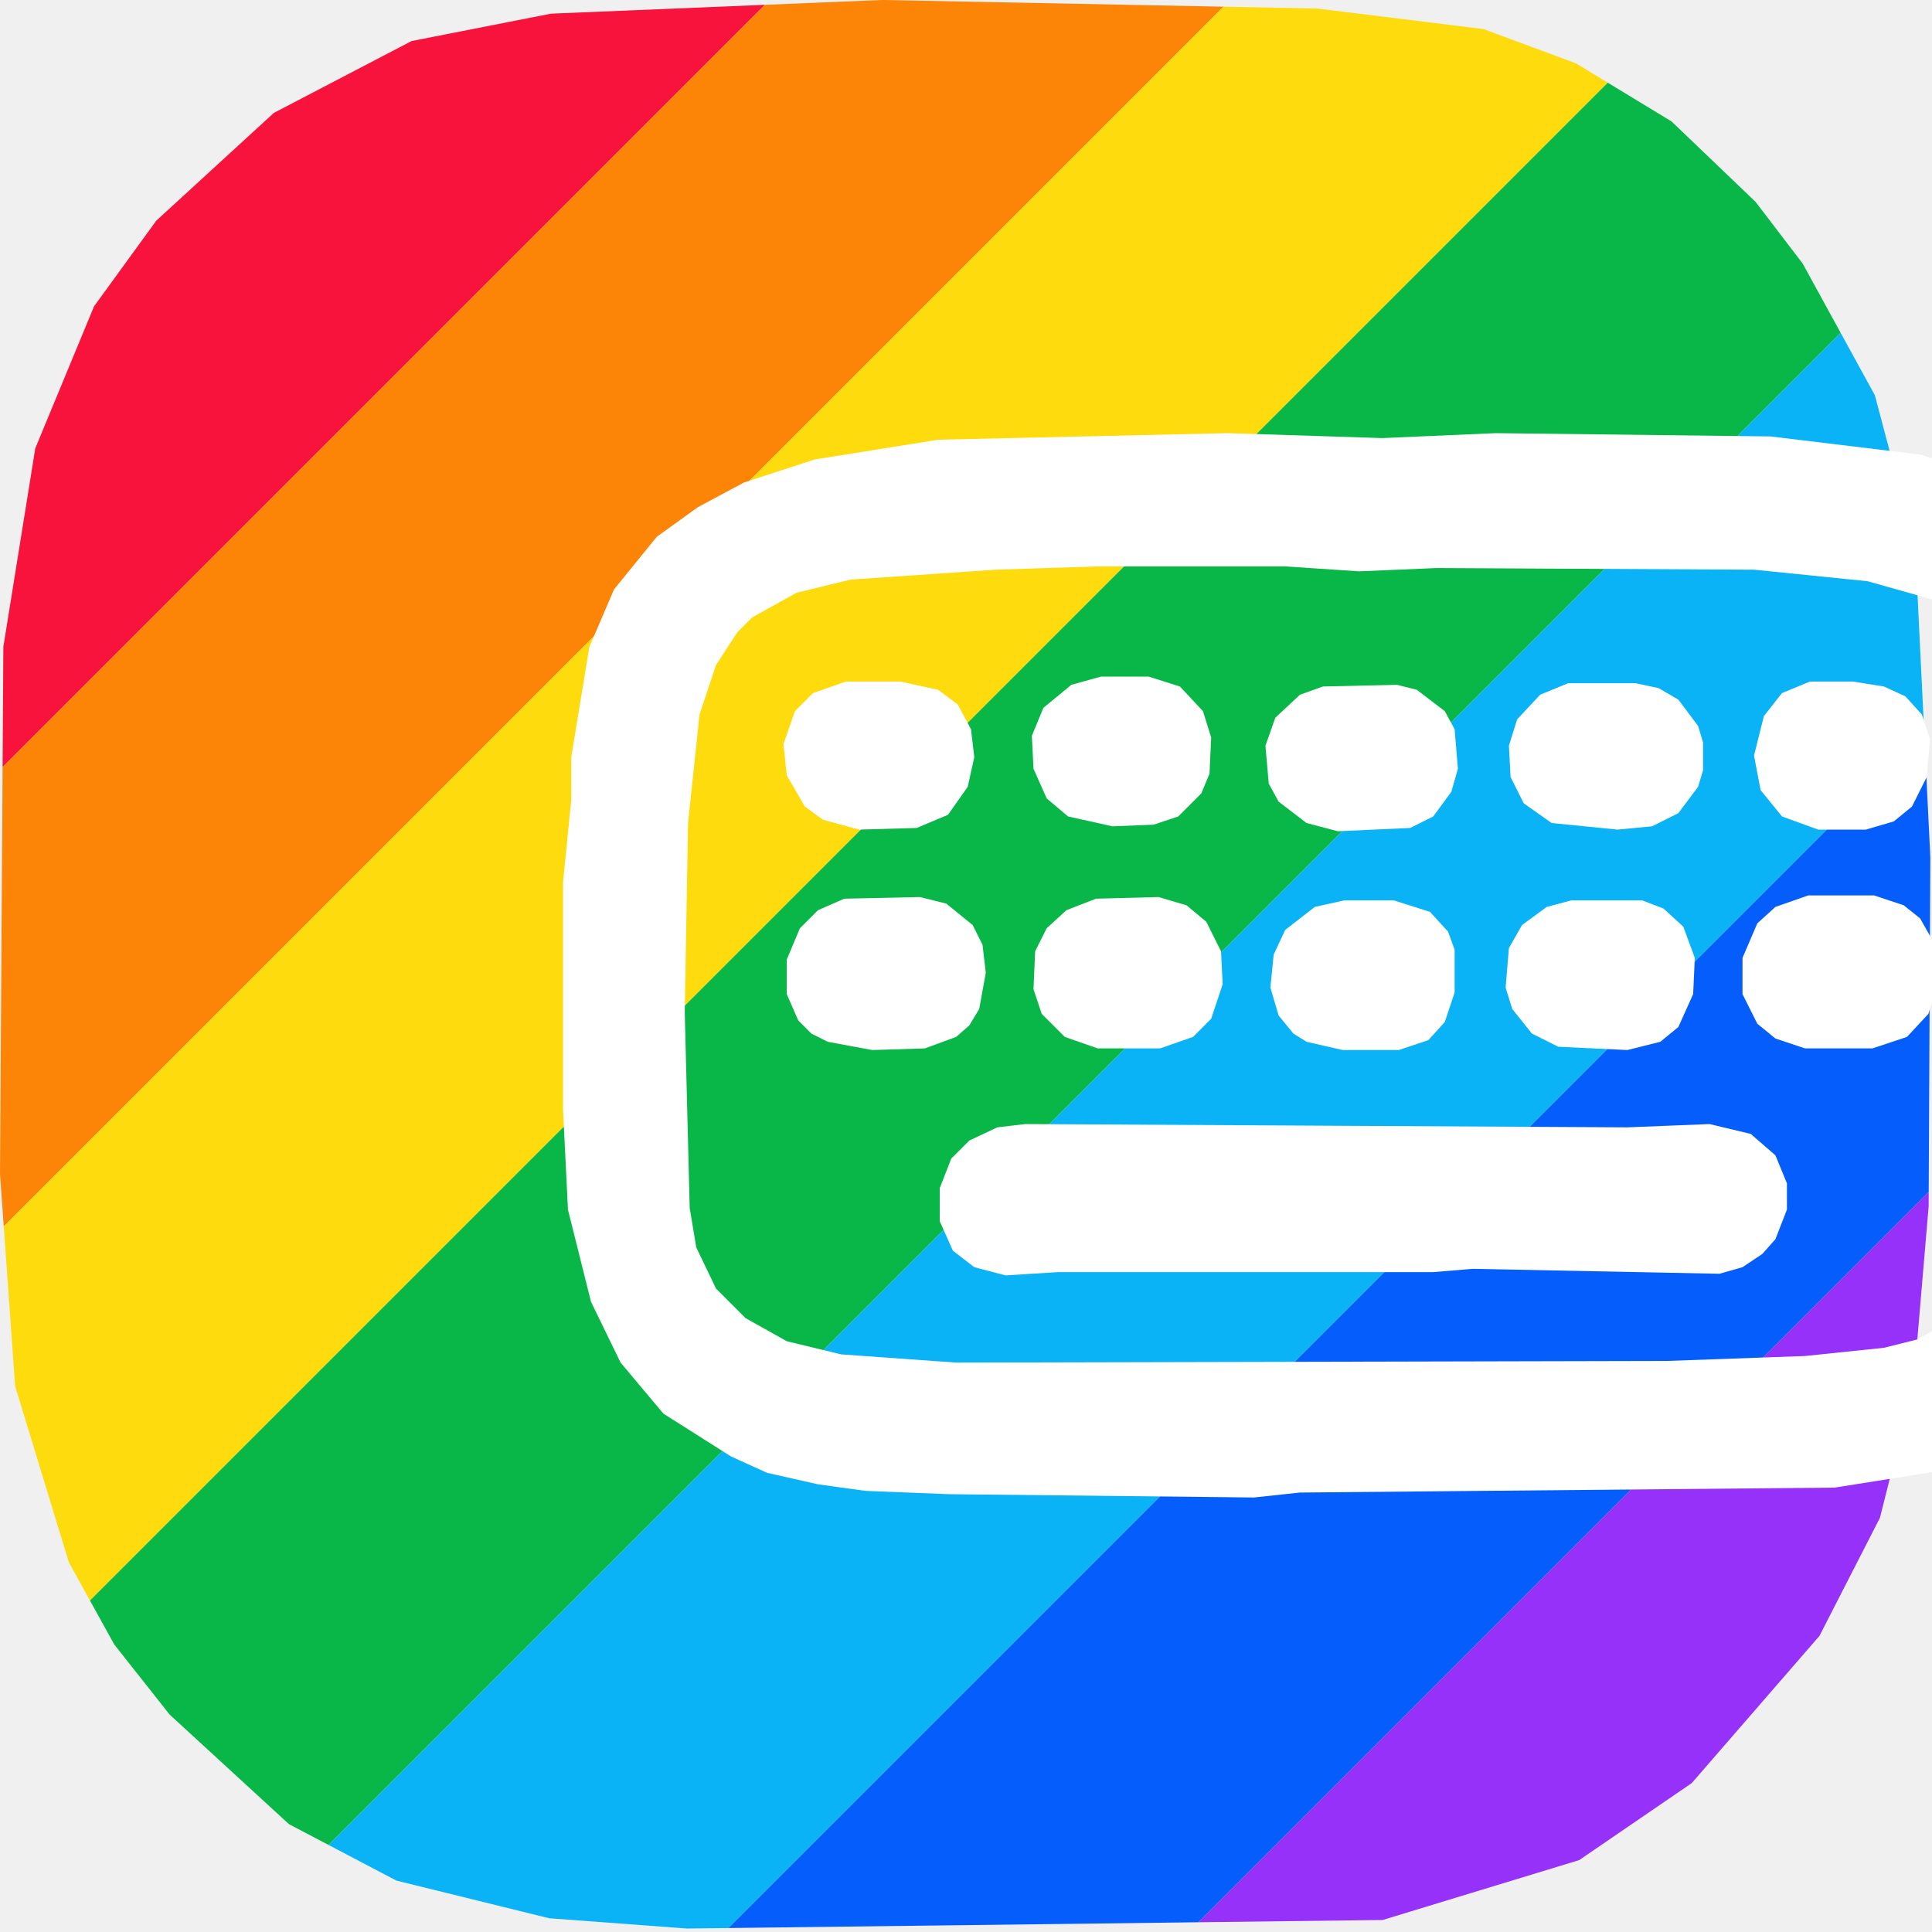
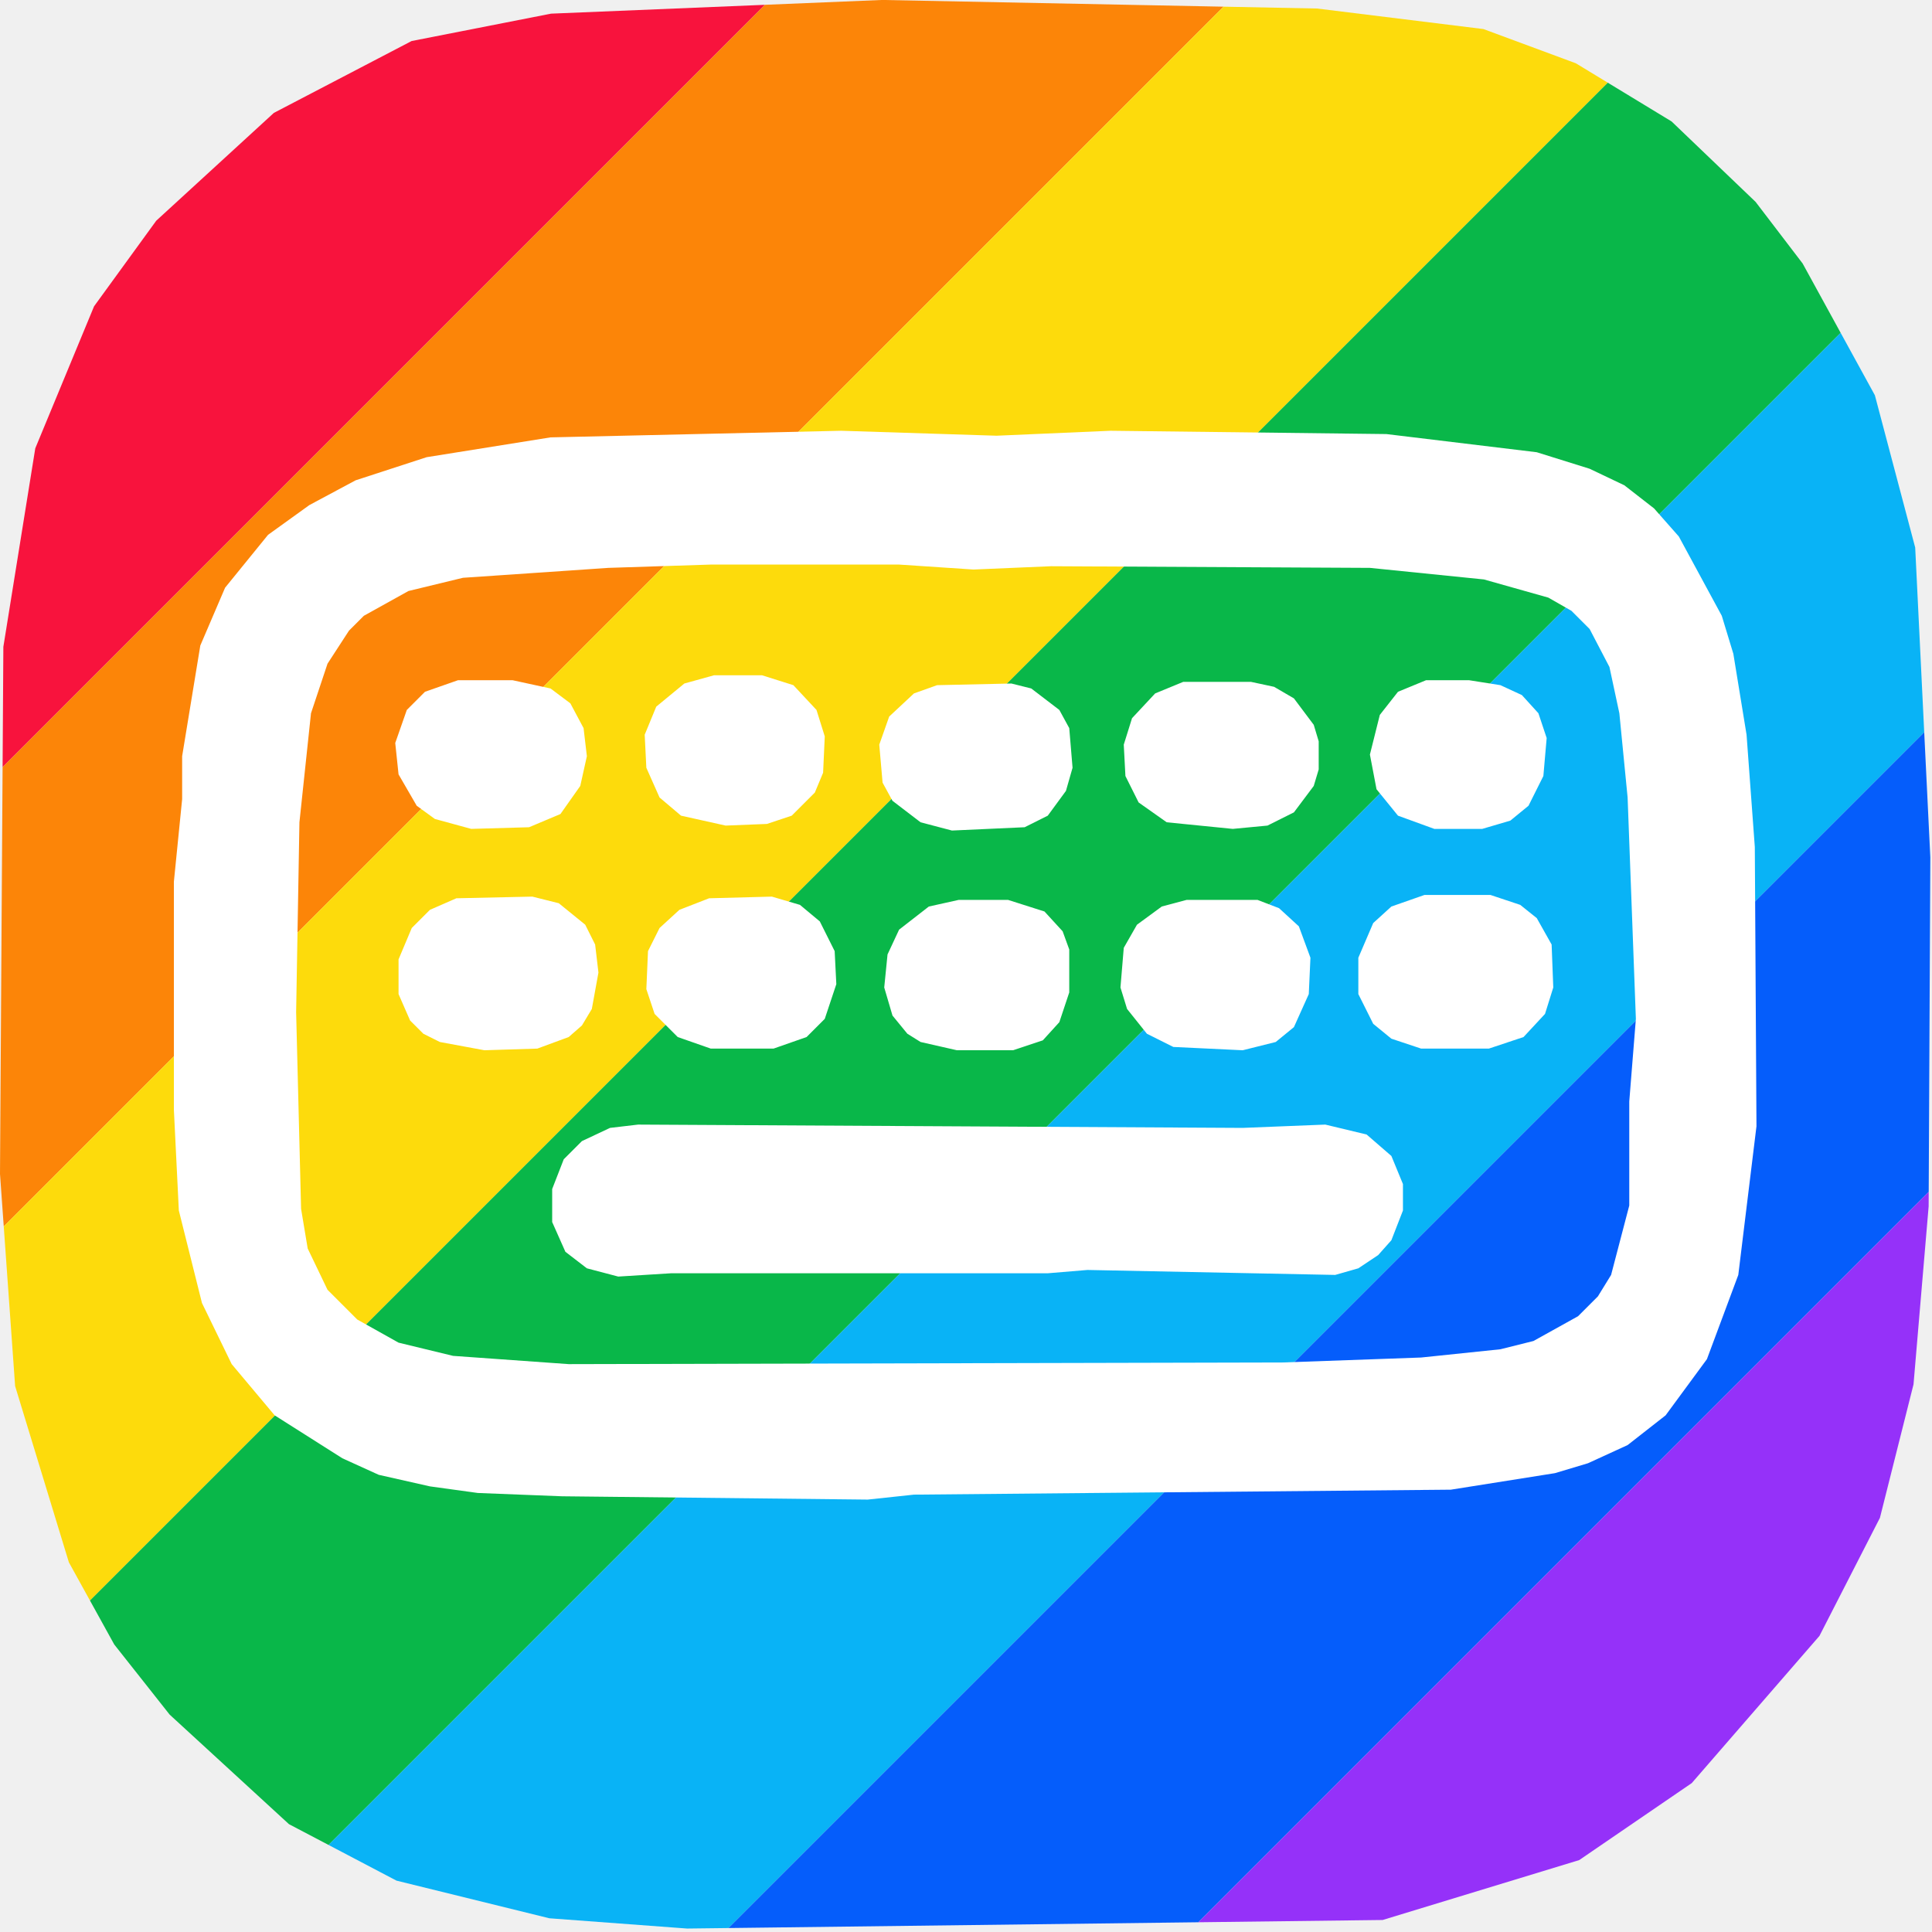
<svg xmlns="http://www.w3.org/2000/svg" viewBox="0 0 1024 1024" role="img" aria-label="PocketBoard squircle icon preview">
  <defs>
    <clipPath id="mask">
      <path d="M210,131 L140,194 L103,244 L68,327 L49,443 L47,751 L56,875 L88,978 L115,1026 L148,1067 L219,1131 L283,1164 L374,1186 L456,1192 L870,1187 L987,1152 L1054,1107 L1130,1021 L1166,952 L1186,874 L1195,770 L1196,566 L1187,385 L1163,296 L1120,219 L1092,183 L1042,136 L985,102 L930,82 L831,70 L572,65 L375,73 L292,89Z" transform="translate(-41.85043 -58.97343) scale(0.890435 0.906998)" />
    </clipPath>
  </defs>
  <g clip-path="url(#mask)">
    <path d="M0,0 L408,0 L-616,1024 L-1024,1024 Z" fill="#f8133d" />
    <path d="M408,0 L652,0 L-372,1024 L-616,1024 Z" fill="#fc8508" />
    <path d="M652,0 L896,0 L-128,1024 L-372,1024 Z" fill="#fddb0c" />
    <path d="M896,0 L1152,0 L128,1024 L-128,1024 Z" fill="#09b749" />
    <path d="M1152,0 L1408,0 L384,1024 L128,1024 Z" fill="#09b3f6" />
    <path d="M1408,0 L1654,0 L630,1024 L384,1024 Z" fill="#055dfb" />
    <path d="M1654,0 L2048,0 L1024,1024 L630,1024 Z" fill="#9531f9" />
  </g>
-   <path d="M164,431 L149,466 L138,533 L138,559 L133,609 L133,747 L136,808 L150,864 L168,901 L194,932 L235,958 L257,968 L288,975 L317,979 L368,981 L553,983 L581,980 L906,977 L969,967 L989,961 L1013,950 L1036,932 L1061,898 L1080,847 L1091,757 L1090,588 L1085,520 L1077,471 L1070,448 L1044,400 L1029,383 L1011,369 L990,359 L958,349 L867,338 L700,336 L631,339 L537,336 L361,340 L286,352 L243,366 L215,381 L190,399Z M226,477 L239,457 L248,448 L275,433 L308,425 L396,419 L458,417 L572,417 L617,420 L664,418 L857,419 L926,426 L965,437 L979,445 L990,456 L1002,479 L1008,507 L1013,558 L1018,692 L1014,742 L1014,805 L1003,847 L995,860 L983,872 L956,887 L936,892 L888,897 L804,900 L372,901 L302,896 L269,888 L244,874 L226,856 L214,831 L210,807 L207,688 L209,573 L216,507Z M425,503 L418,520 L419,540 L427,558 L440,569 L467,575 L492,574 L507,569 L521,555 L526,543 L527,521 L522,505 L508,490 L489,484 L460,484 L442,489Z M274,505 L267,525 L269,544 L280,563 L291,571 L313,577 L348,576 L367,568 L379,551 L383,533 L381,516 L373,501 L361,492 L338,487 L305,487 L285,494Z M713,510 L708,526 L709,545 L717,561 L734,573 L774,577 L795,575 L811,567 L823,551 L826,541 L826,524 L823,514 L811,498 L799,491 L785,488 L744,488 L727,495Z M874,494 L863,508 L857,532 L861,553 L874,569 L896,577 L925,577 L942,572 L953,563 L962,545 L964,522 L959,507 L949,496 L936,490 L917,487 L891,487Z M566,509 L560,526 L562,549 L568,560 L585,573 L604,578 L648,576 L662,569 L673,554 L677,540 L675,516 L669,505 L652,492 L640,489 L595,490 L581,495Z M859,634 L850,655 L850,677 L859,695 L870,704 L888,710 L929,710 L950,703 L963,689 L968,673 L967,647 L958,631 L948,623 L930,617 L890,617 L870,624Z M277,637 L269,656 L269,677 L276,693 L284,701 L294,706 L321,711 L353,710 L372,703 L380,696 L386,686 L390,664 L388,647 L382,635 L366,622 L350,618 L304,619 L288,626Z M427,637 L420,651 L419,674 L424,689 L438,703 L458,710 L496,710 L516,703 L527,692 L534,671 L533,651 L524,633 L512,623 L495,618 L457,619 L439,626Z M814,636 L802,625 L789,620 L746,620 L731,624 L716,635 L708,649 L706,673 L710,686 L722,701 L738,709 L780,711 L800,706 L811,697 L820,677 L821,655Z M572,638 L565,653 L563,673 L568,690 L577,701 L585,706 L607,711 L641,711 L659,705 L669,694 L675,676 L675,650 L671,639 L660,627 L638,620 L608,620 L590,624Z M362,795 L362,815 L370,833 L383,843 L402,848 L434,846 L662,846 L686,844 L836,847 L850,843 L862,835 L870,826 L877,808 L877,792 L870,775 L855,762 L830,756 L780,758 L414,756 L397,758 L380,766 L369,777Z" transform="translate(182.45 -63.38) scale(0.8719)" fill="#fff" fill-rule="evenodd" />
+   <path d="M164,431 L149,466 L138,533 L138,559 L133,609 L133,747 L136,808 L150,864 L168,901 L194,932 L235,958 L257,968 L288,975 L317,979 L368,981 L553,983 L581,980 L906,977 L969,967 L989,961 L1013,950 L1036,932 L1061,898 L1080,847 L1091,757 L1090,588 L1085,520 L1077,471 L1070,448 L1044,400 L1029,383 L1011,369 L990,359 L958,349 L867,338 L700,336 L631,339 L537,336 L361,340 L286,352 L243,366 L215,381 L190,399Z M226,477 L239,457 L248,448 L275,433 L308,425 L396,419 L458,417 L572,417 L617,420 L664,418 L857,419 L926,426 L965,437 L979,445 L990,456 L1002,479 L1008,507 L1013,558 L1018,692 L1014,742 L1014,805 L1003,847 L995,860 L983,872 L956,887 L936,892 L888,897 L804,900 L372,901 L302,896 L269,888 L244,874 L226,856 L214,831 L210,807 L207,688 L209,573 L216,507Z M425,503 L418,520 L419,540 L427,558 L440,569 L467,575 L492,574 L507,569 L521,555 L526,543 L527,521 L522,505 L508,490 L489,484 L460,484 L442,489Z M274,505 L267,525 L269,544 L280,563 L291,571 L313,577 L348,576 L367,568 L379,551 L383,533 L381,516 L373,501 L361,492 L338,487 L305,487 L285,494Z M713,510 L708,526 L709,545 L717,561 L734,573 L774,577 L795,575 L811,567 L823,551 L826,541 L826,524 L823,514 L811,498 L799,491 L785,488 L744,488 L727,495Z M874,494 L863,508 L857,532 L861,553 L874,569 L896,577 L925,577 L942,572 L953,563 L962,545 L964,522 L959,507 L949,496 L936,490 L917,487 L891,487Z M566,509 L560,526 L562,549 L568,560 L585,573 L604,578 L648,576 L662,569 L673,554 L677,540 L675,516 L669,505 L652,492 L640,489 L595,490 L581,495Z M859,634 L850,655 L850,677 L859,695 L870,704 L888,710 L929,710 L950,703 L963,689 L968,673 L967,647 L958,631 L948,623 L930,617 L890,617 L870,624Z M277,637 L269,656 L269,677 L276,693 L284,701 L294,706 L321,711 L353,710 L372,703 L380,696 L386,686 L390,664 L388,647 L382,635 L366,622 L350,618 L304,619 L288,626Z M427,637 L420,651 L419,674 L424,689 L438,703 L458,710 L496,710 L516,703 L527,692 L534,671 L533,651 L524,633 L512,623 L495,618 L457,619 L439,626Z M814,636 L802,625 L789,620 L746,620 L731,624 L716,635 L708,649 L706,673 L710,686 L722,701 L738,709 L780,711 L800,706 L811,697 L820,677 L821,655Z M572,638 L565,653 L563,673 L568,690 L577,701 L585,706 L607,711 L641,711 L659,705 L669,694 L675,676 L675,650 L671,639 L660,627 L638,620 L608,620 L590,624Z M362,795 L362,815 L370,833 L383,843 L402,848 L434,846 L662,846 L686,844 L836,847 L850,843 L862,835 L870,826 L877,808 L877,792 L870,775 L855,762 L830,756 L780,758 L414,756 L397,758 L380,766 L369,777Z" transform="translate(-24.29197 -65.88196) scale(0.87558)" fill="#fff" fill-rule="evenodd" />
</svg>
